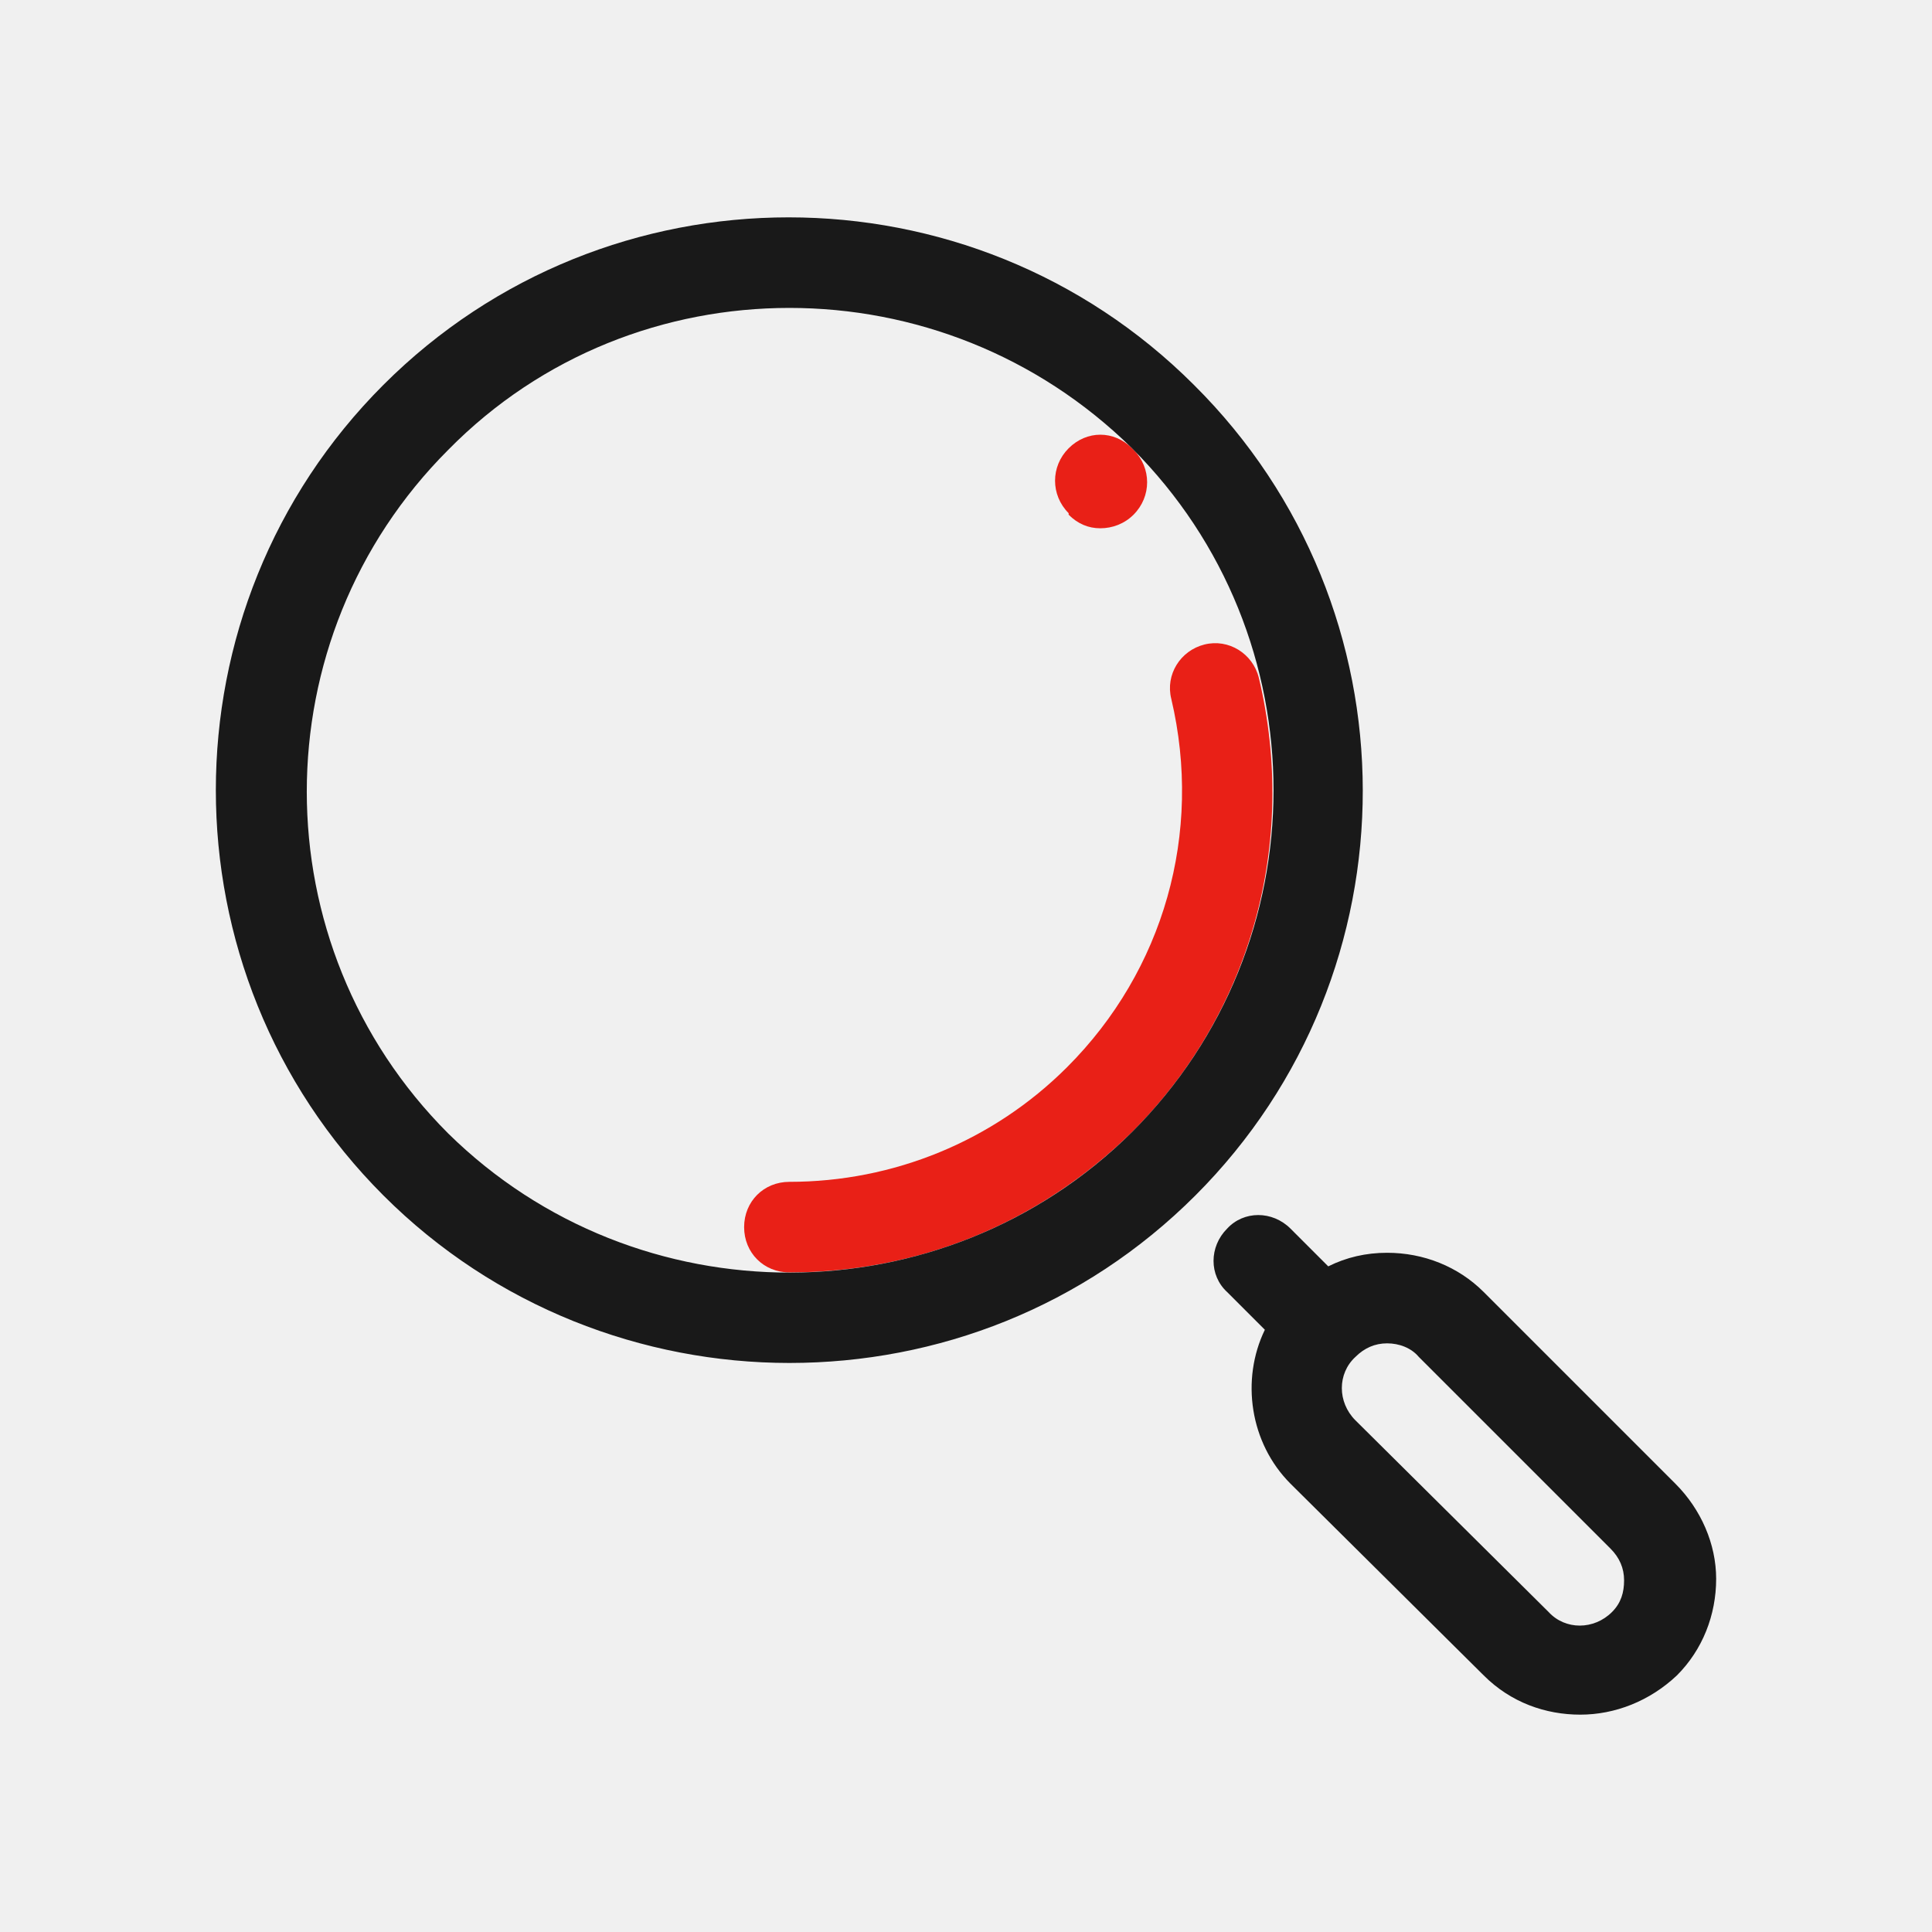
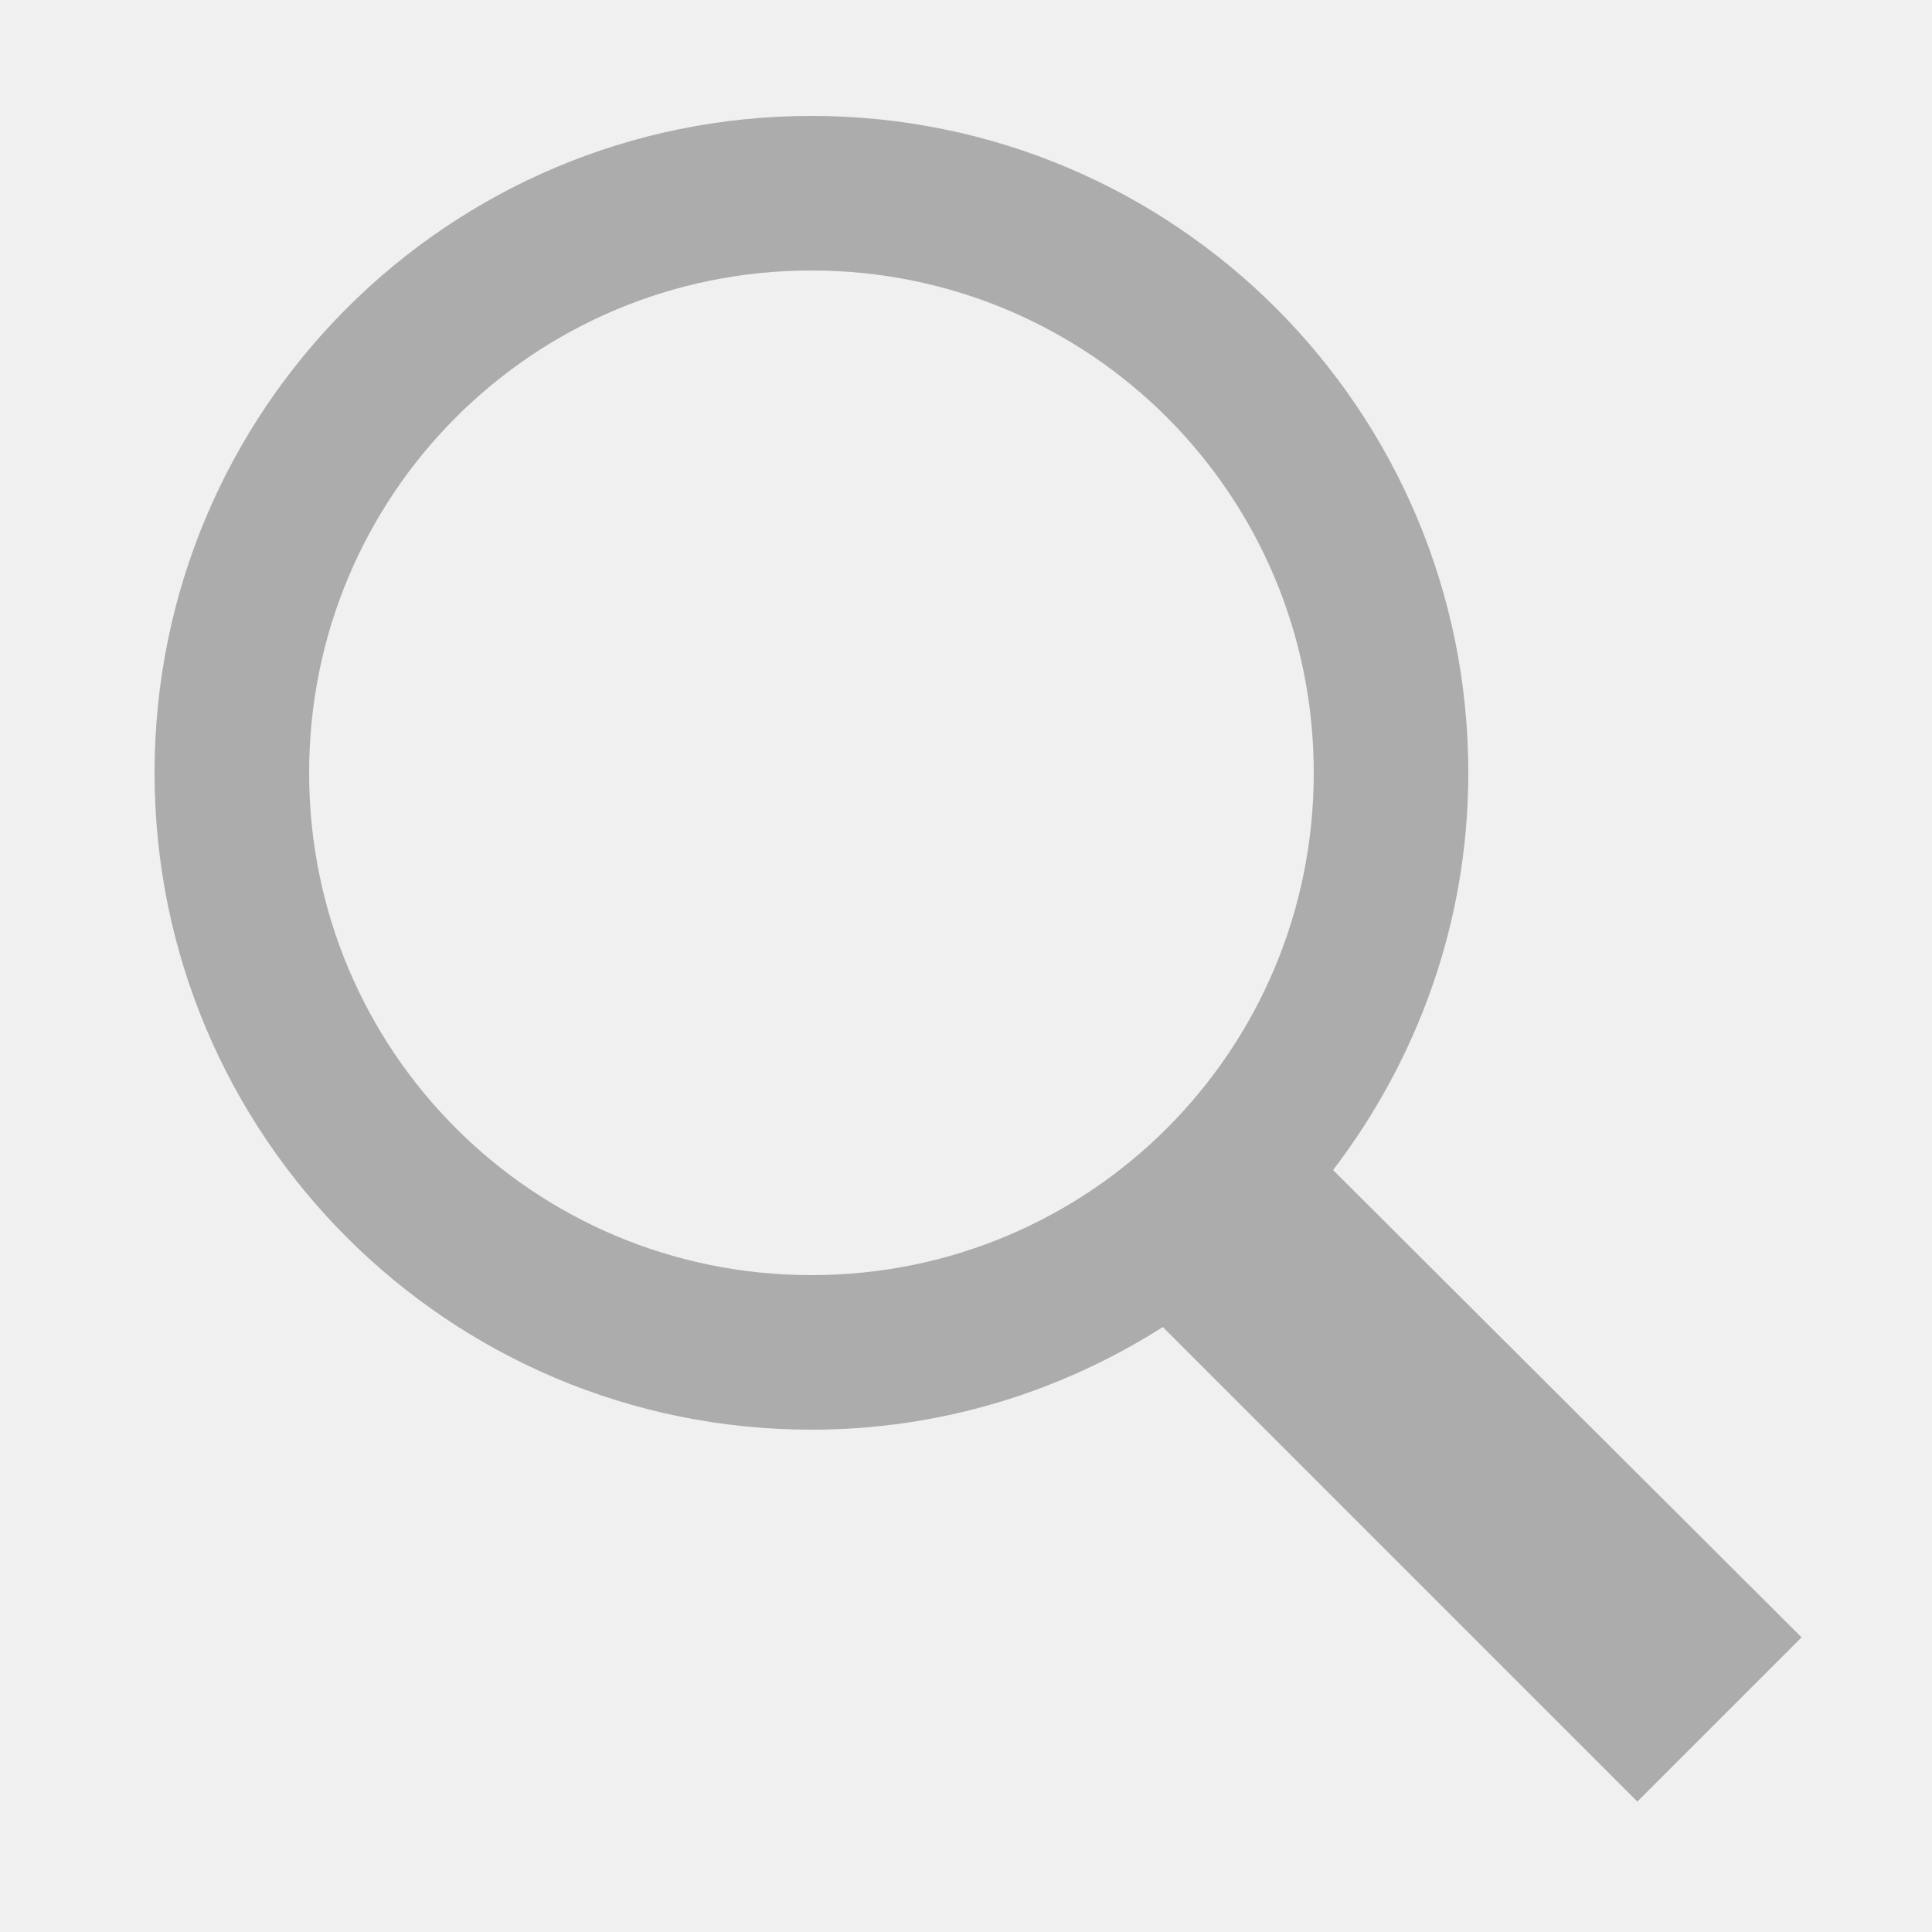
- <svg xmlns="http://www.w3.org/2000/svg" viewBox="0,0,256,256" width="64px" height="64px" fill-rule="nonzero">
-   <g fill="none" fill-rule="nonzero" stroke="none" stroke-width="1" stroke-linecap="butt" stroke-linejoin="miter" stroke-miterlimit="10" stroke-dasharray="" stroke-dashoffset="0" font-family="none" font-weight="none" font-size="none" text-anchor="none" style="mix-blend-mode: normal">
-     <g transform="scale(2,2)">
-       <path d="M108.9,108.9v0c-2.3,2.3 -6.1,2.3 -8.5,0l-12.7,-12.7c-2.3,-2.3 -2.3,-6.1 0,-8.5v0c2.3,-2.3 6.1,-2.3 8.5,0l12.7,12.7c2.3,2.4 2.3,6.2 0,8.5z" fill-opacity="0" fill="#ffffff" />
-       <path transform="translate(-21.6794,52.33858) rotate(-45.001)" d="M52.3,17.3c-19.33,0 -35,15.67 -35,35c0,19.33 15.67,35 35,35c19.33,0 35,-15.67 35,-35c0,-19.33 -15.67,-35 -35,-35z" fill-opacity="0" fill="#ffffff" />
-       <path transform="translate(-21.6794,52.33858) rotate(-45.001)" d="M52.3,17.3c-19.33,0 -35,15.67 -35,35c0,19.33 15.67,35 35,35c19.33,0 35,-15.67 35,-35c0,-19.33 -15.67,-35 -35,-35z" fill-opacity="0" fill="#ffffff" />
-       <path d="M52.3,84.3c-1.7,0 -3,-1.3 -3,-3c0,-1.7 1.3,-3 3,-3c6.9,0 13.5,-2.7 18.4,-7.6c6.4,-6.4 9,-15.5 6.9,-24.4c-0.4,-1.6 0.6,-3.2 2.2,-3.6c1.6,-0.4 3.2,0.6 3.6,2.2c2.6,10.9 -0.5,22.2 -8.4,30.1c-6.1,6 -14.1,9.3 -22.7,9.3zM72.9,35c-0.8,0 -1.5,-0.3 -2.1,-0.9l0,-0.1c-1.2,-1.2 -1.2,-3.1 0,-4.3c1.2,-1.2 3,-1.2 4.2,0l0.1,0.1c1.2,1.2 1.2,3.1 0,4.3c-0.6,0.6 -1.4,0.9 -2.2,0.9z" fill="#e92017" />
-       <path d="M52.3,90.3c-9.7,0 -19.5,-3.7 -26.9,-11.1c-14.8,-14.8 -14.8,-38.9 0,-53.7c14.8,-14.8 38.9,-14.8 53.7,0v0c14.9,14.8 14.9,38.9 0.1,53.7c-7.4,7.4 -17.1,11.1 -26.9,11.1zM52.3,20.4c-8.2,0 -16.4,3.1 -22.6,9.4c-12.5,12.5 -12.5,32.8 0,45.3c12.5,12.3 32.8,12.3 45.3,-0.1c12.5,-12.5 12.5,-32.8 0,-45.3c-6.3,-6.2 -14.5,-9.3 -22.7,-9.3zM111,98.3l-12.7,-12.7c-1.7,-1.7 -4,-2.6 -6.4,-2.6c-1.4,0 -2.7,0.3 -3.9,0.9l-2.5,-2.5c-1.2,-1.2 -3.1,-1.2 -4.2,0c-1.2,1.2 -1.2,3.1 0,4.2l2.5,2.5c-1.6,3.3 -1,7.5 1.7,10.2l12.8,12.7c1.8,1.8 4.1,2.6 6.4,2.6c2.3,0 4.6,-0.9 6.4,-2.6v0c1.7,-1.7 2.6,-4 2.6,-6.4c0,-2.3 -1,-4.6 -2.7,-6.3zM106.8,106.8v0c-1.2,1.2 -3.1,1.2 -4.2,0l-12.8,-12.7c-1.2,-1.2 -1.2,-3.1 0,-4.2v0v0c0.6,-0.6 1.3,-0.9 2.1,-0.9c0.8,0 1.6,0.3 2.1,0.9l12.7,12.7c0.6,0.6 0.9,1.3 0.9,2.1c0,0.8 -0.2,1.5 -0.8,2.1z" fill="#191919" />
+ <svg xmlns="http://www.w3.org/2000/svg" viewBox="0,0,256,256" width="50px" height="50px" fill-rule="nonzero">
+   <g fill="#adacac" fill-rule="nonzero" stroke="none" stroke-width="1" stroke-linecap="butt" stroke-linejoin="miter" stroke-miterlimit="10" stroke-dasharray="" stroke-dashoffset="0" font-family="none" font-weight="none" font-size="none" text-anchor="none" style="mix-blend-mode: normal">
+     <g transform="scale(5.12,5.12)">
+       <path d="M21,3c-9.398,0 -17,7.602 -17,17c0,9.398 7.602,17 17,17c3.355,0 6.461,-0.984 9.094,-2.656l12.281,12.281l4.25,-4.25l-12.125,-12.094c2.18,-2.859 3.5,-6.402 3.5,-10.281c0,-9.398 -7.602,-17 -17,-17zM21,7c7.199,0 13,5.801 13,13c0,7.199 -5.801,13 -13,13c-7.199,0 -13,-5.801 -13,-13c0,-7.199 5.801,-13 13,-13z" />
    </g>
  </g>
</svg>
